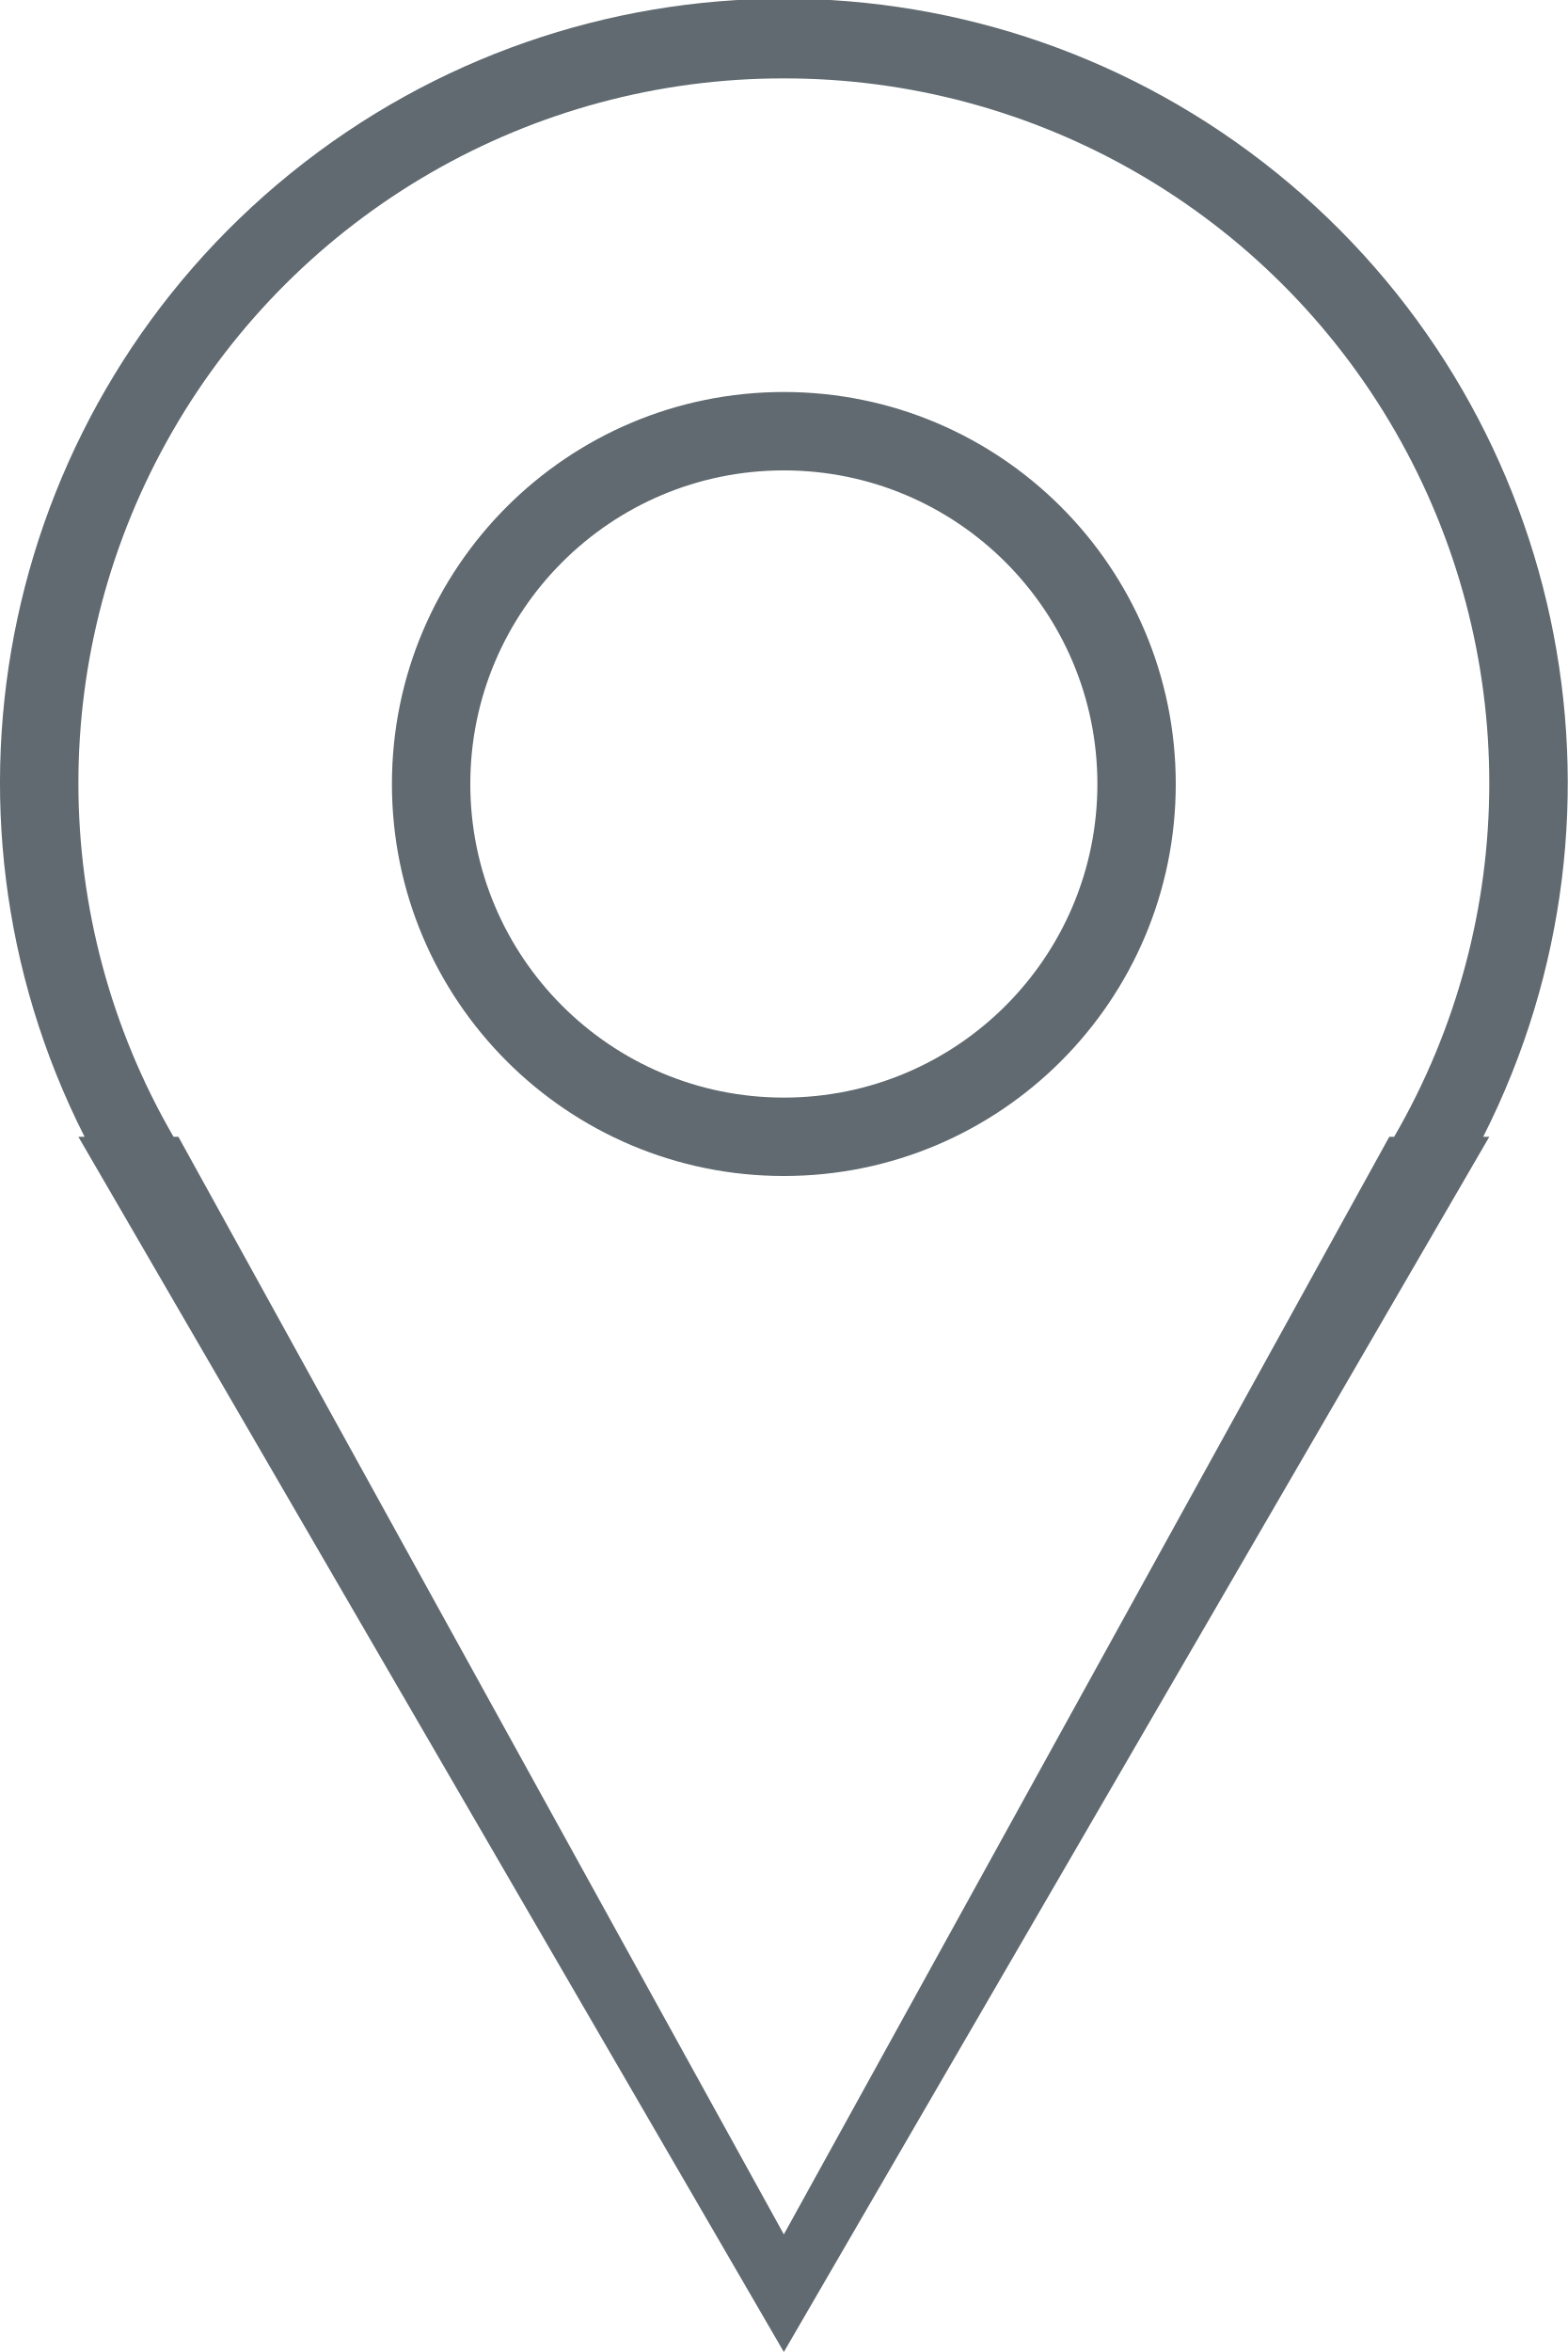
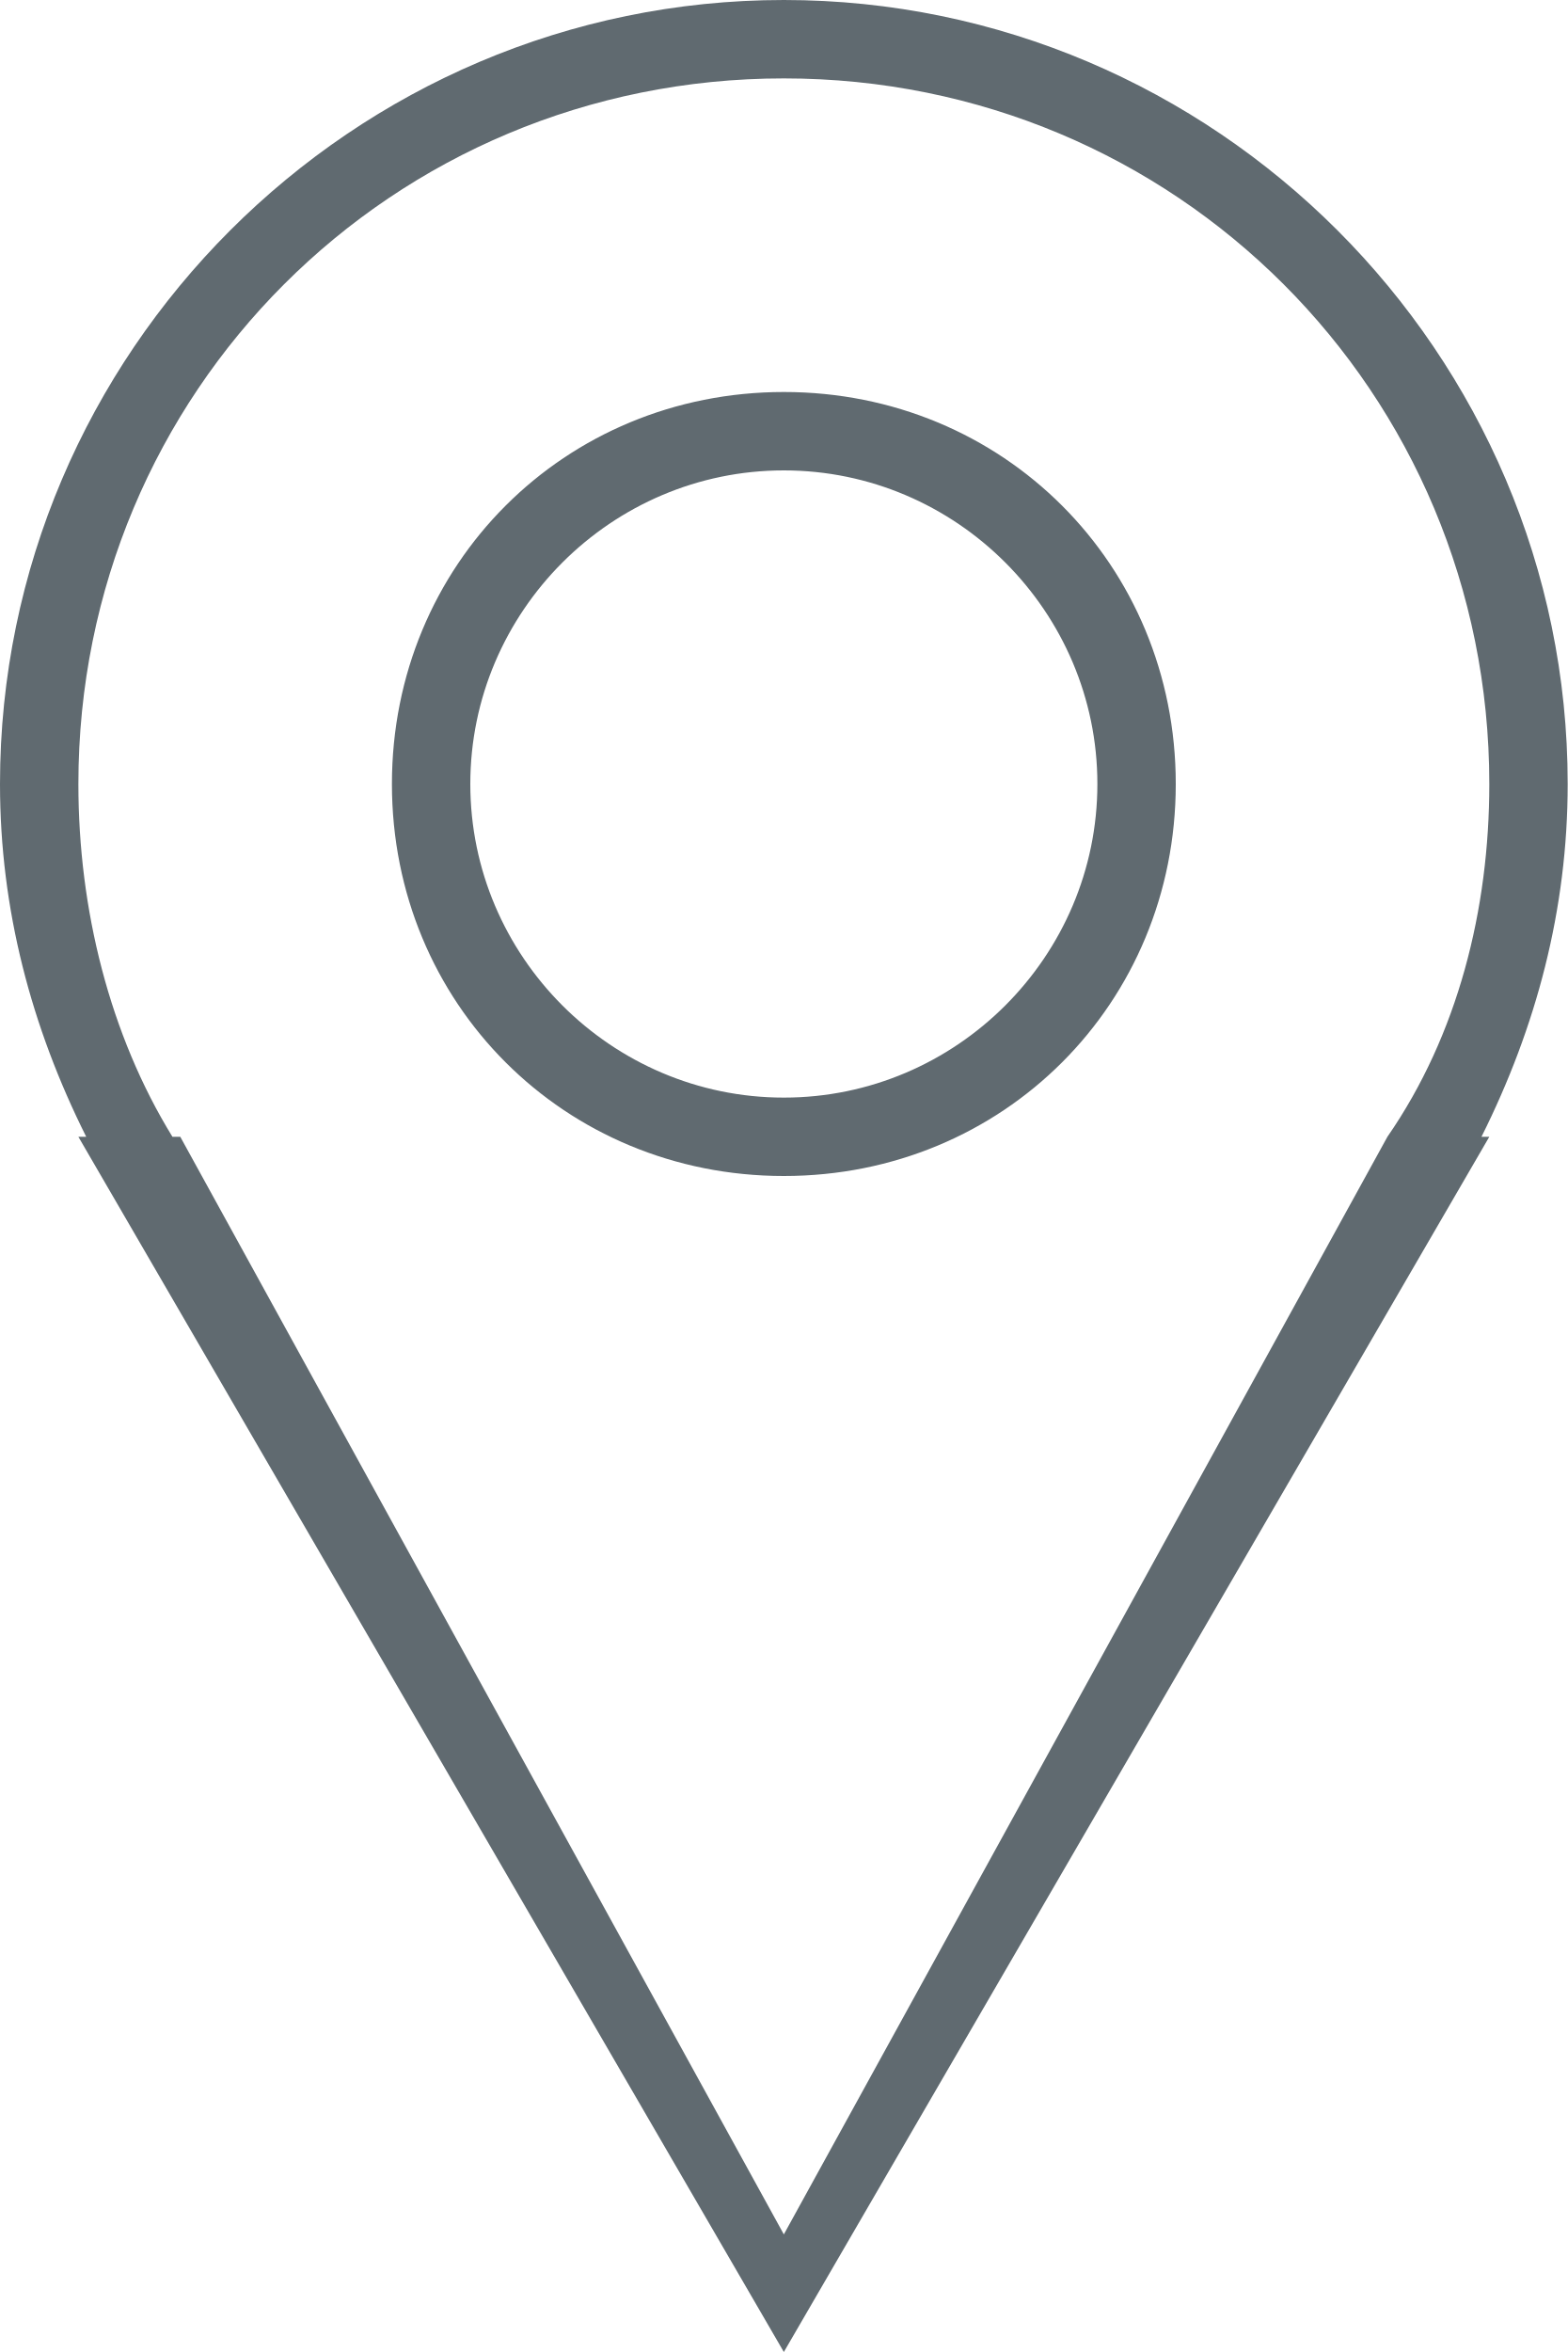
- <svg xmlns="http://www.w3.org/2000/svg" width="20" height="30" viewBox="0 0 20 30">
-   <defs>
-     <style>
-       .cls-1 {
-         fill: #606a70;
-         fill-rule: evenodd;
-       }
-     </style>
-   </defs>
-   <path id="icon-pin.svg" class="cls-1" d="M511.922,4915.5H512l-9,15.5-9-15.5h0.079A10,10,0,1,1,511.922,4915.5ZM503,4902a8.989,8.989,0,0,0-7.786,13.5h0.062l7.724,14,7.724-14h0.062A8.989,8.989,0,0,0,503,4902Zm0,14a5,5,0,1,1,5-5A5,5,0,0,1,503,4916Zm0-9a4,4,0,1,0,4,4A4,4,0,0,0,503,4907Z" transform="translate(-493 -4901)" />
+ <svg xmlns="http://www.w3.org/2000/svg" version="1.1" id="icon-pin.svg_1_" x="0px" y="0px" viewBox="0 0 20 30" style="enable-background:new 0 0 20 30;" xml:space="preserve">
+   <style type="text/css">
+ 	.st0{fill-rule:evenodd;clip-rule:evenodd;fill:#606A70;}
+ </style>
+   <g id="icon-pin.svg">
+     <g>
+       <path class="st0" d="M20,10c0-5.5-4.5-10-10-10C4.5,0,0,4.5,0,10c0,1.6,0.4,3.1,1.1,4.5H1L10,30l9-15.5h-0.1    C19.6,13.1,20,11.6,20,10z M17.7,14.5l-7.7,14l-7.7-14H2.2C1.4,13.2,1,11.6,1,10c0-5,4-9,9-9c5,0,9,4,9,9    C19,11.6,18.6,13.2,17.7,14.5L17.7,14.5z M10,5c-2.8,0-5,2.2-5,5c0,2.8,2.2,5,5,5c2.8,0,5-2.2,5-5C15,7.2,12.8,5,10,5z M10,14    c-2.2,0-4-1.8-4-4c0-2.2,1.8-4,4-4s4,1.8,4,4C14,12.2,12.2,14,10,14z" />
+     </g>
+   </g>
</svg>
